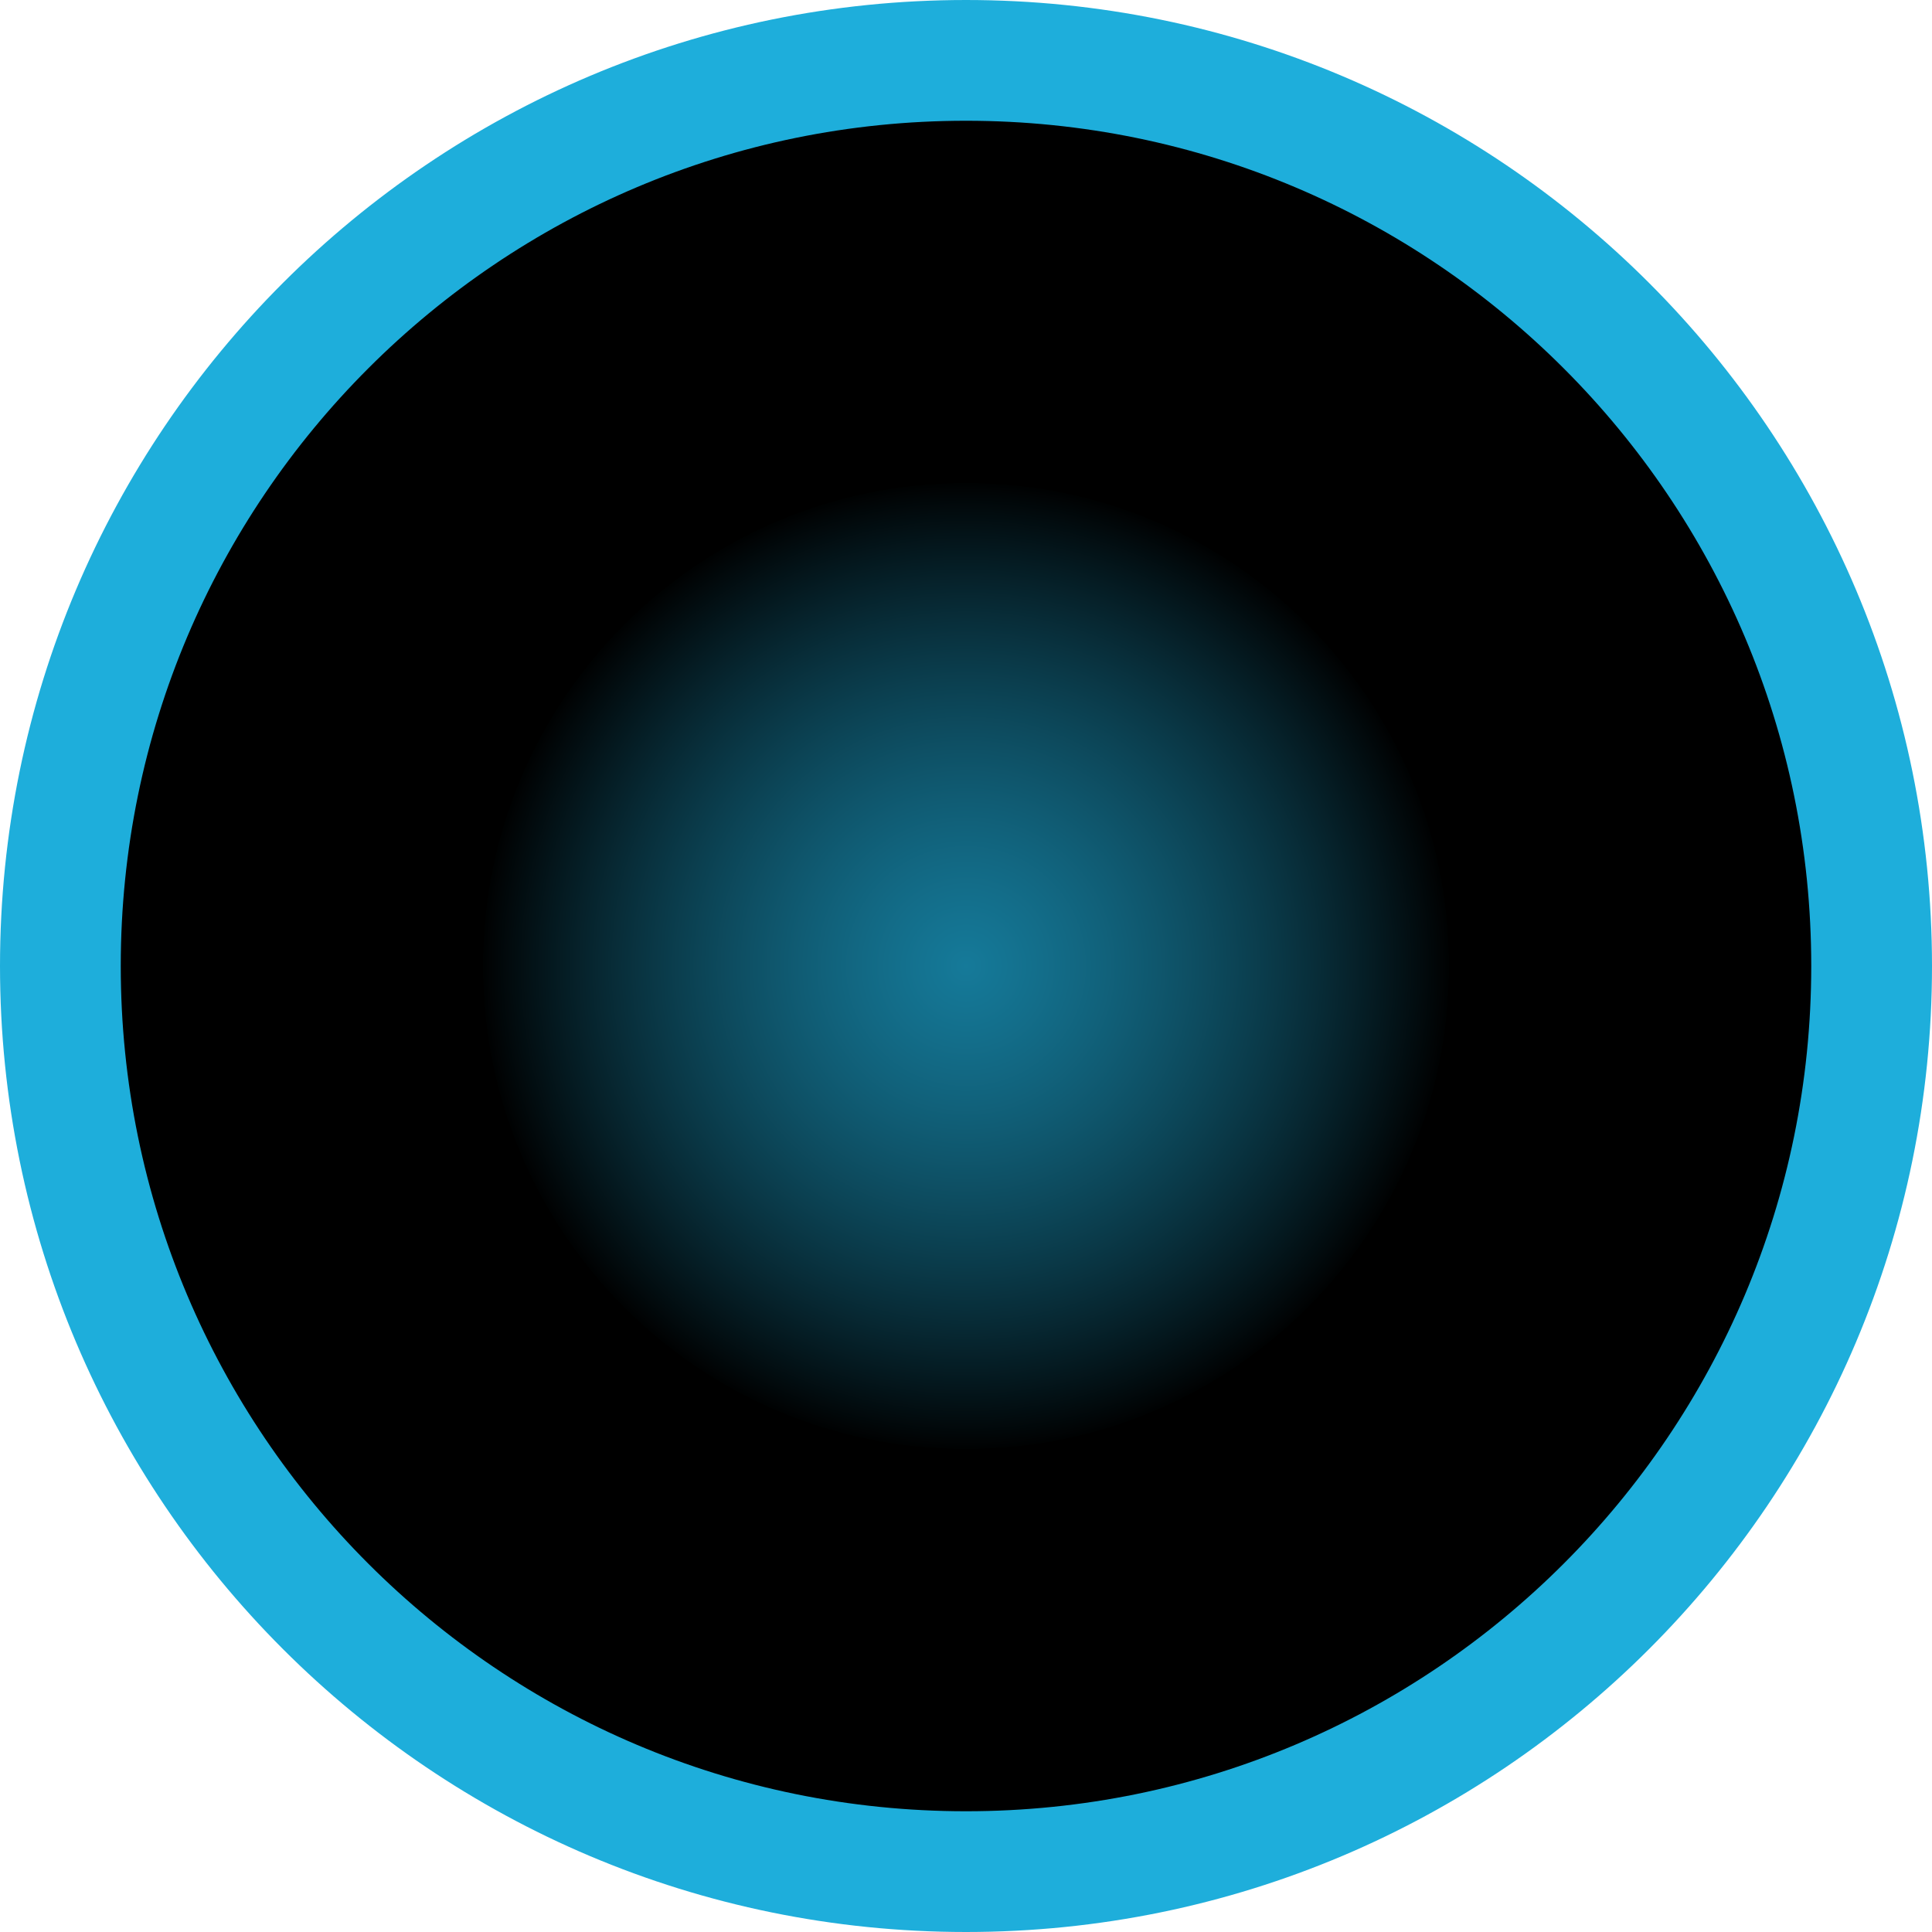
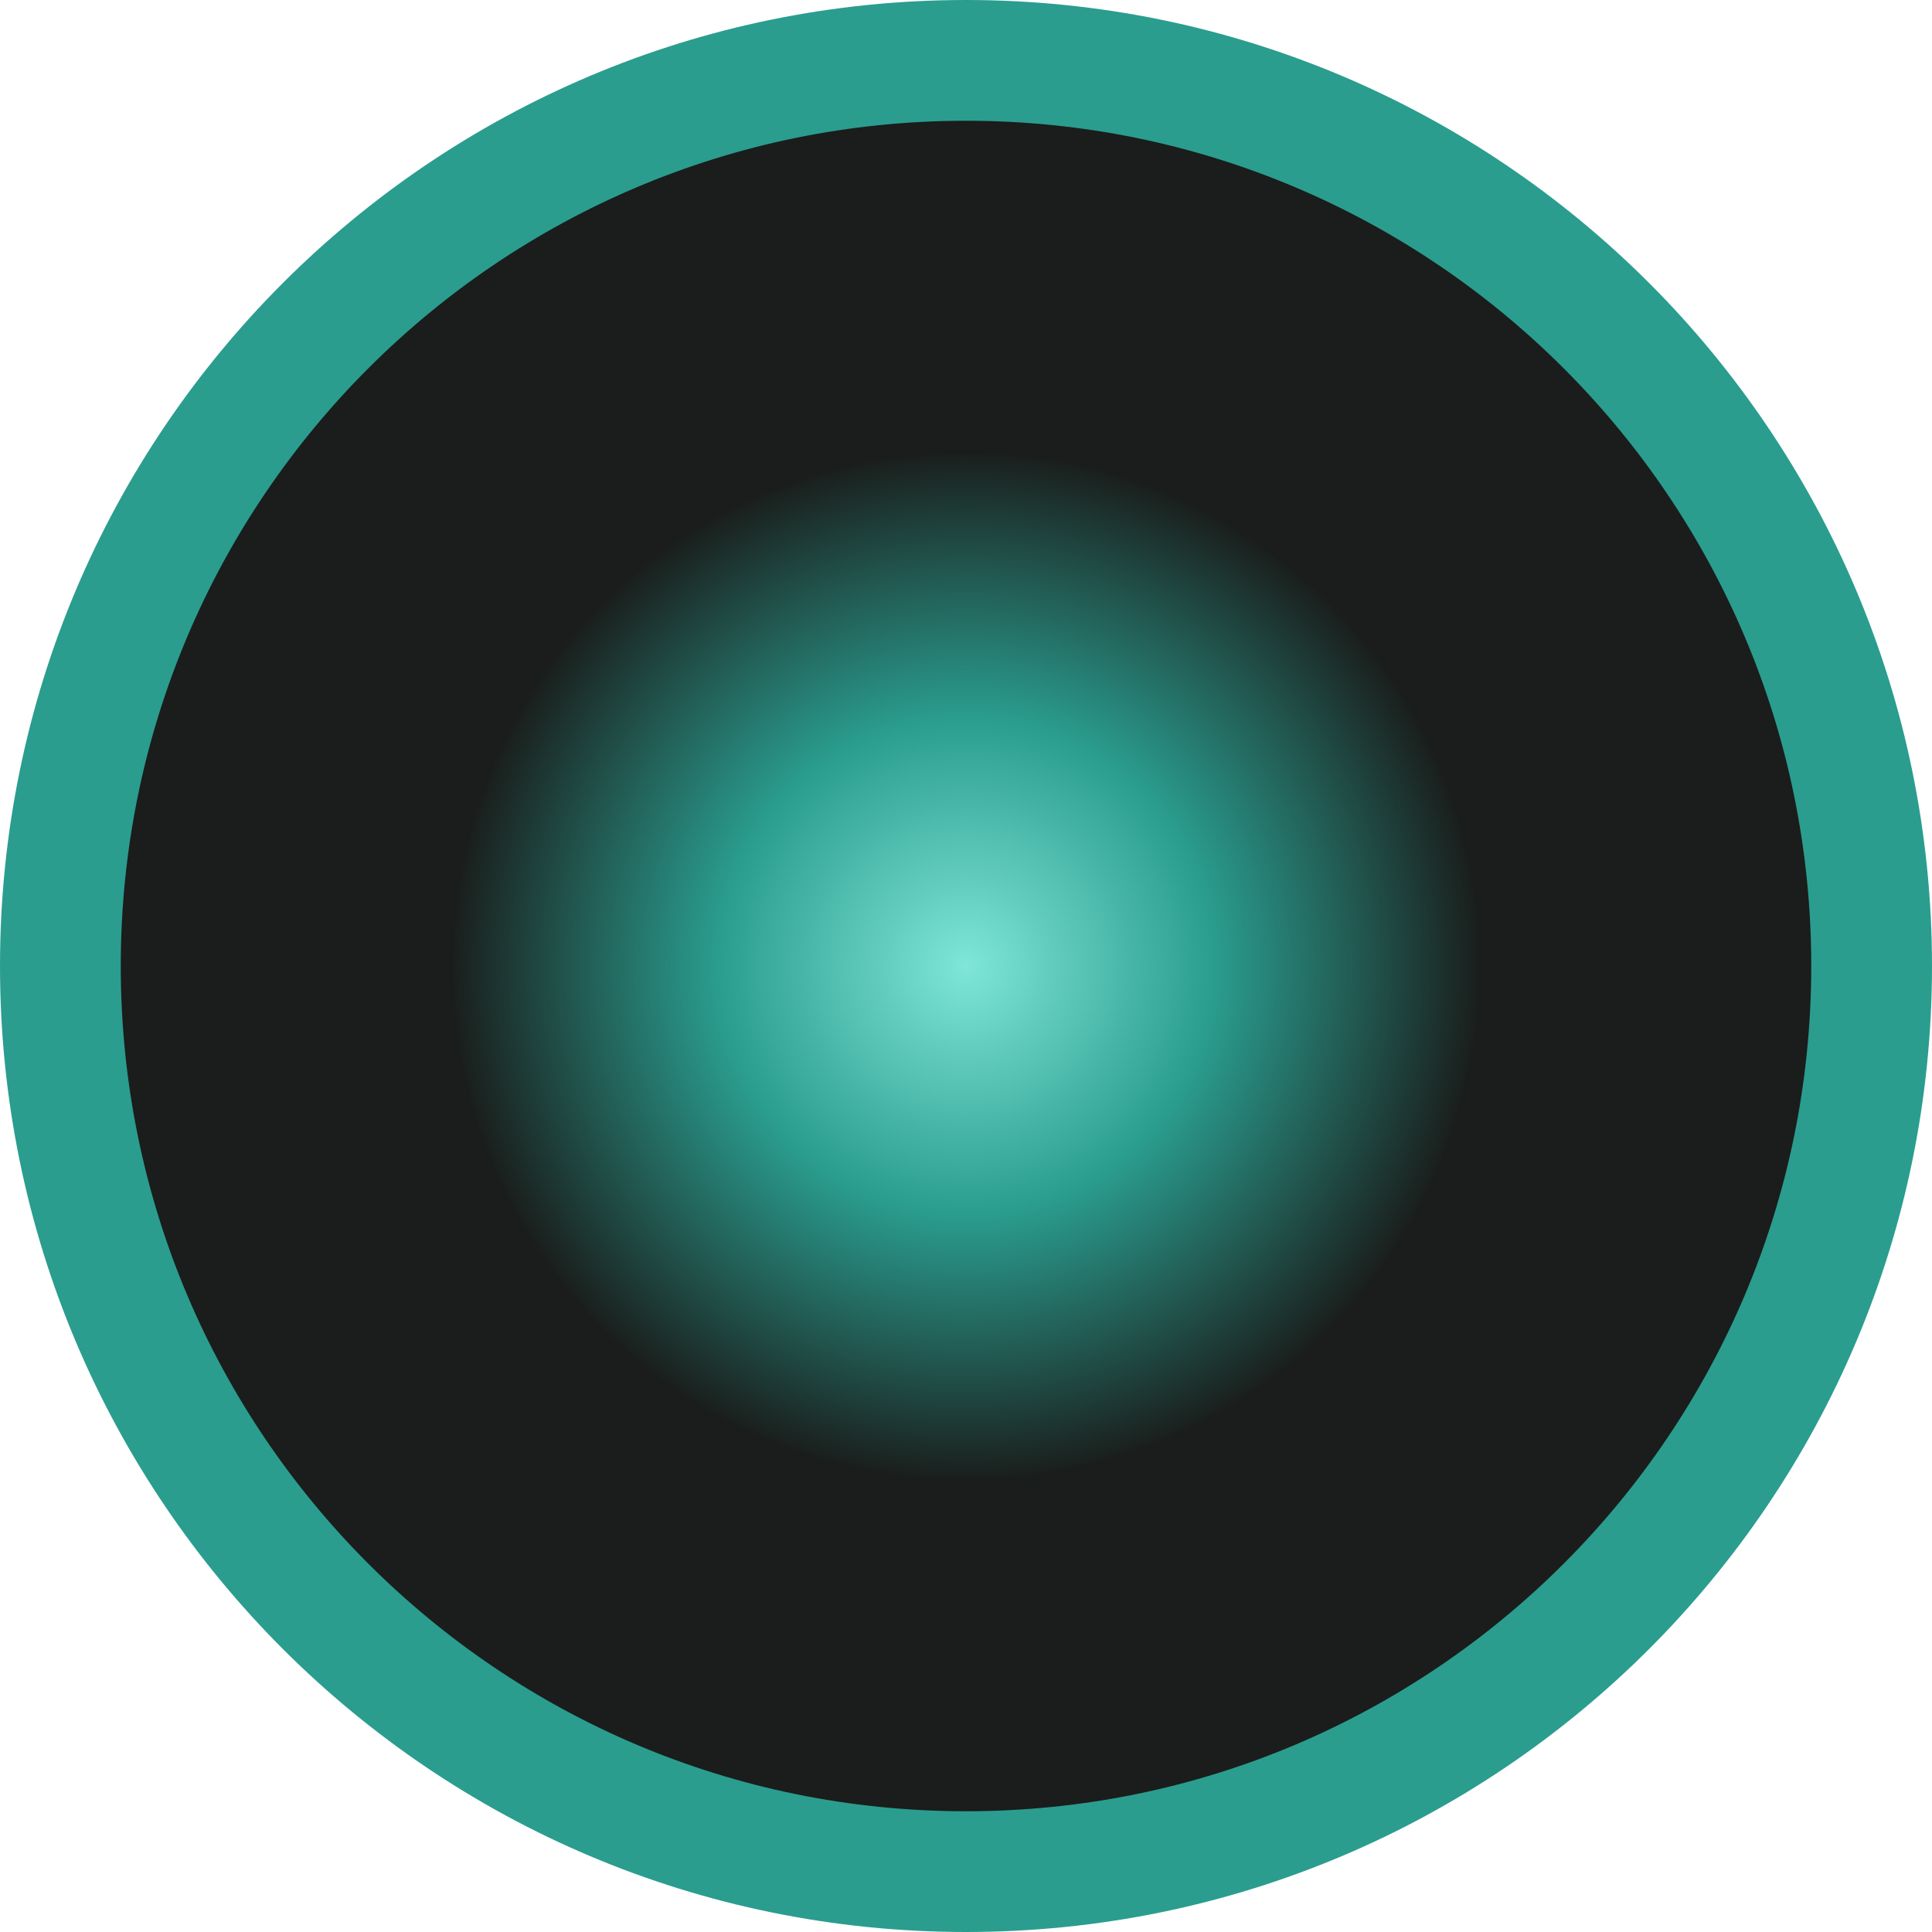
<svg xmlns="http://www.w3.org/2000/svg" width="64" height="64" viewBox="0 0 64 64" fill="none">
-   <circle cx="32" cy="32" r="30" fill="#000" stroke="#1EAEDB" stroke-width="4" />
-   <circle cx="32" cy="32" r="16" fill="url(#radial)" />
+   <circle cx="32" cy="32" r="30" fill="#1A1D1B" stroke="#2A9D8F" stroke-width="4" />
+   <circle cx="32" cy="32" r="17" fill="url(#forgeRadial)" />
  <defs>
-     <radialGradient id="radial" cx="0.5" cy="0.5" r="0.5" fx="0.5" fy="0.5">
-       <stop offset="0%" stop-color="#1EAEDB" stop-opacity="0.7" />
-       <stop offset="100%" stop-color="#000" stop-opacity="1" />
+     <radialGradient id="forgeRadial" cx="0.5" cy="0.5" r="0.5" fx="0.5" fy="0.5">
+       <stop offset="0%" stop-color="#7FE6D8" />
+       <stop offset="48%" stop-color="#2A9D8F" />
+       <stop offset="100%" stop-color="#1A1D1B" />
    </radialGradient>
  </defs>
</svg>
